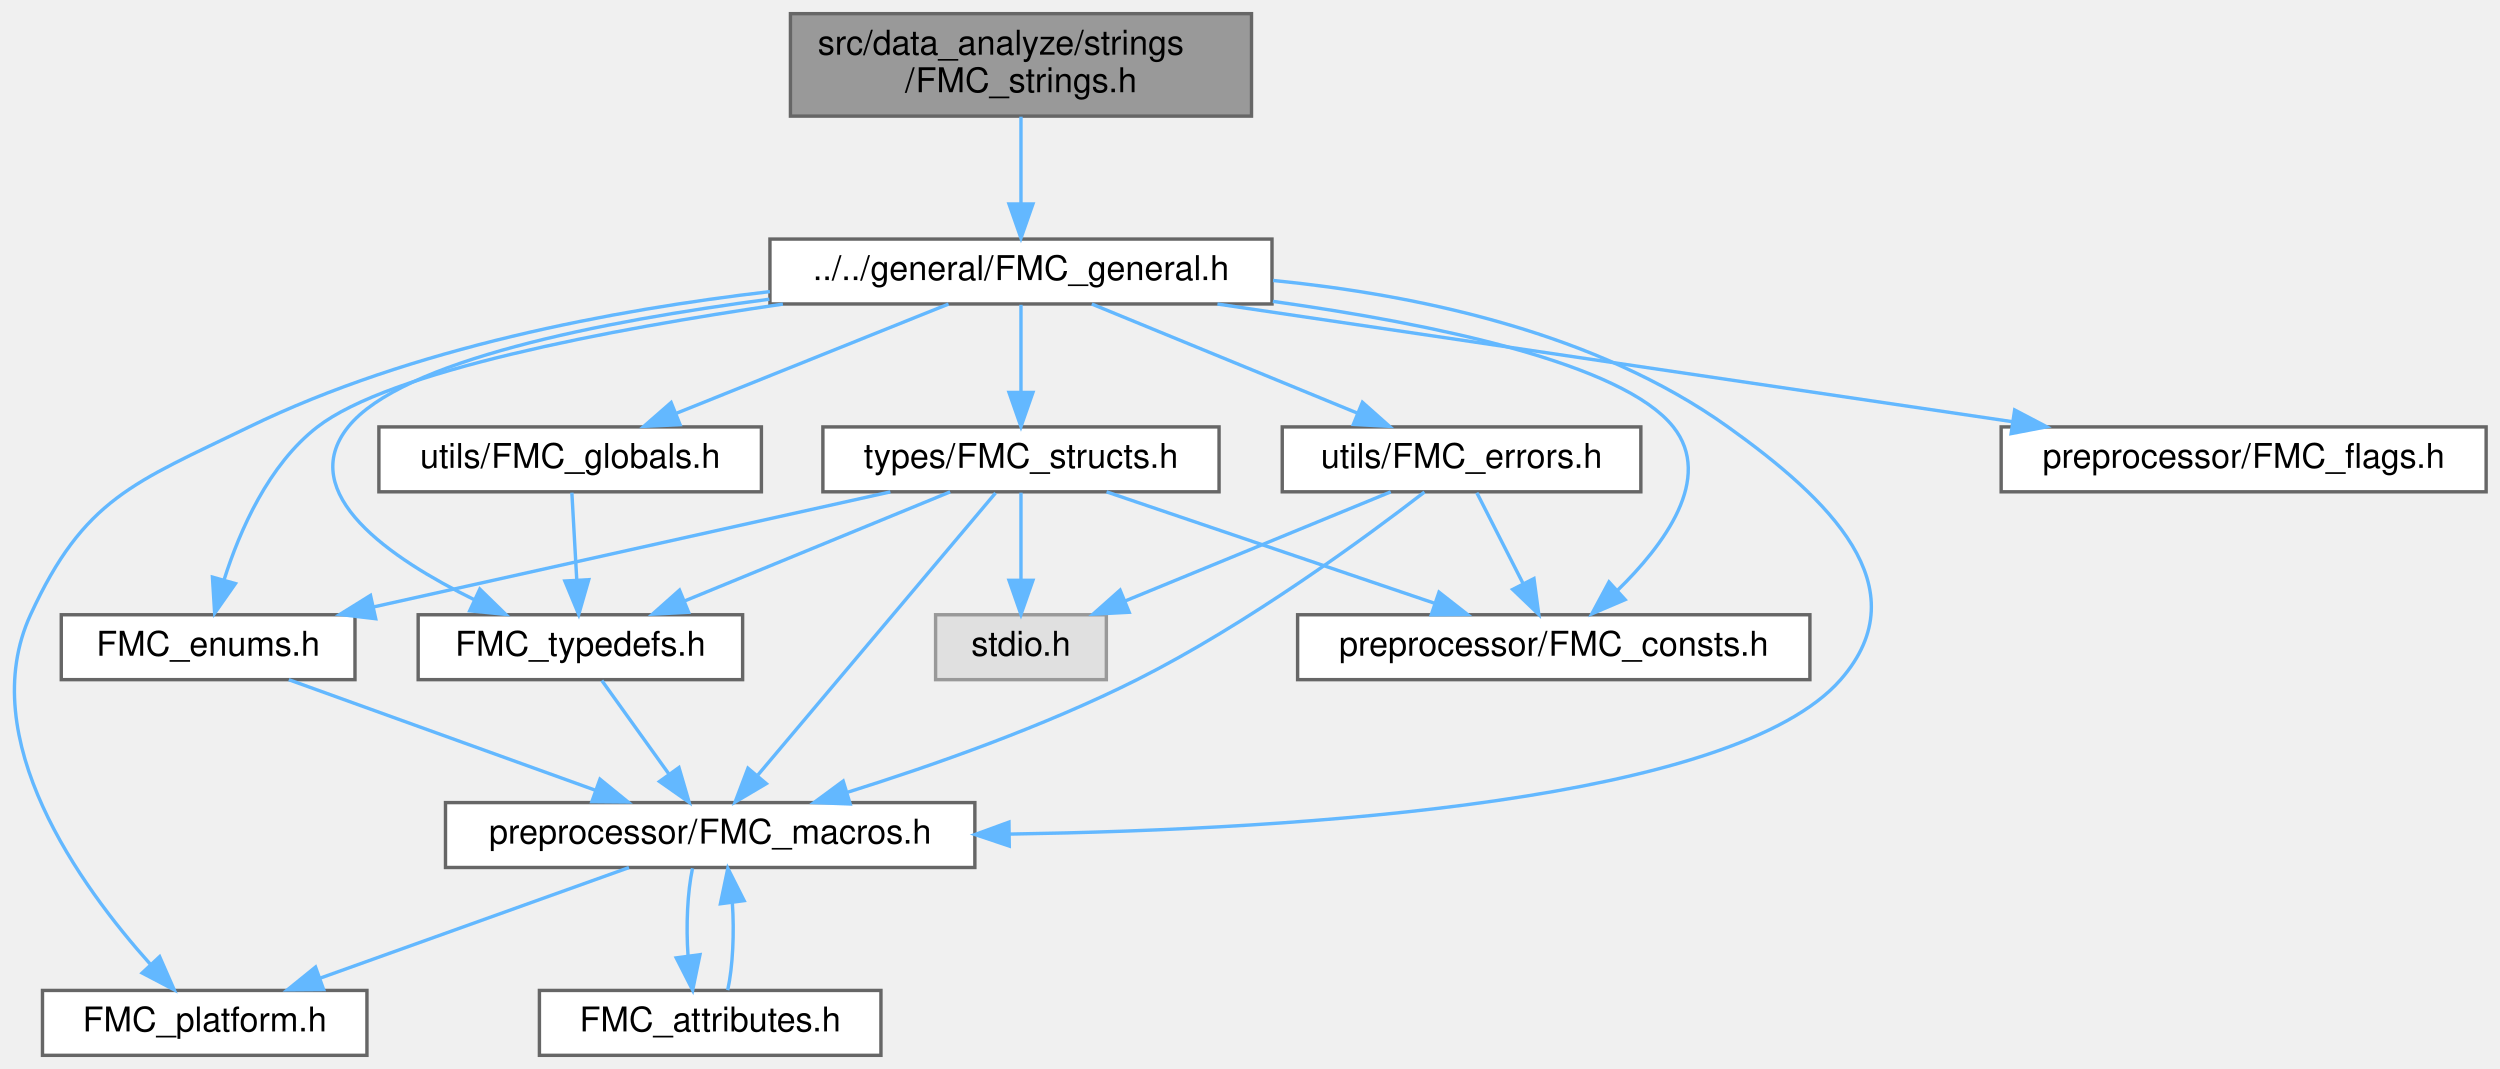
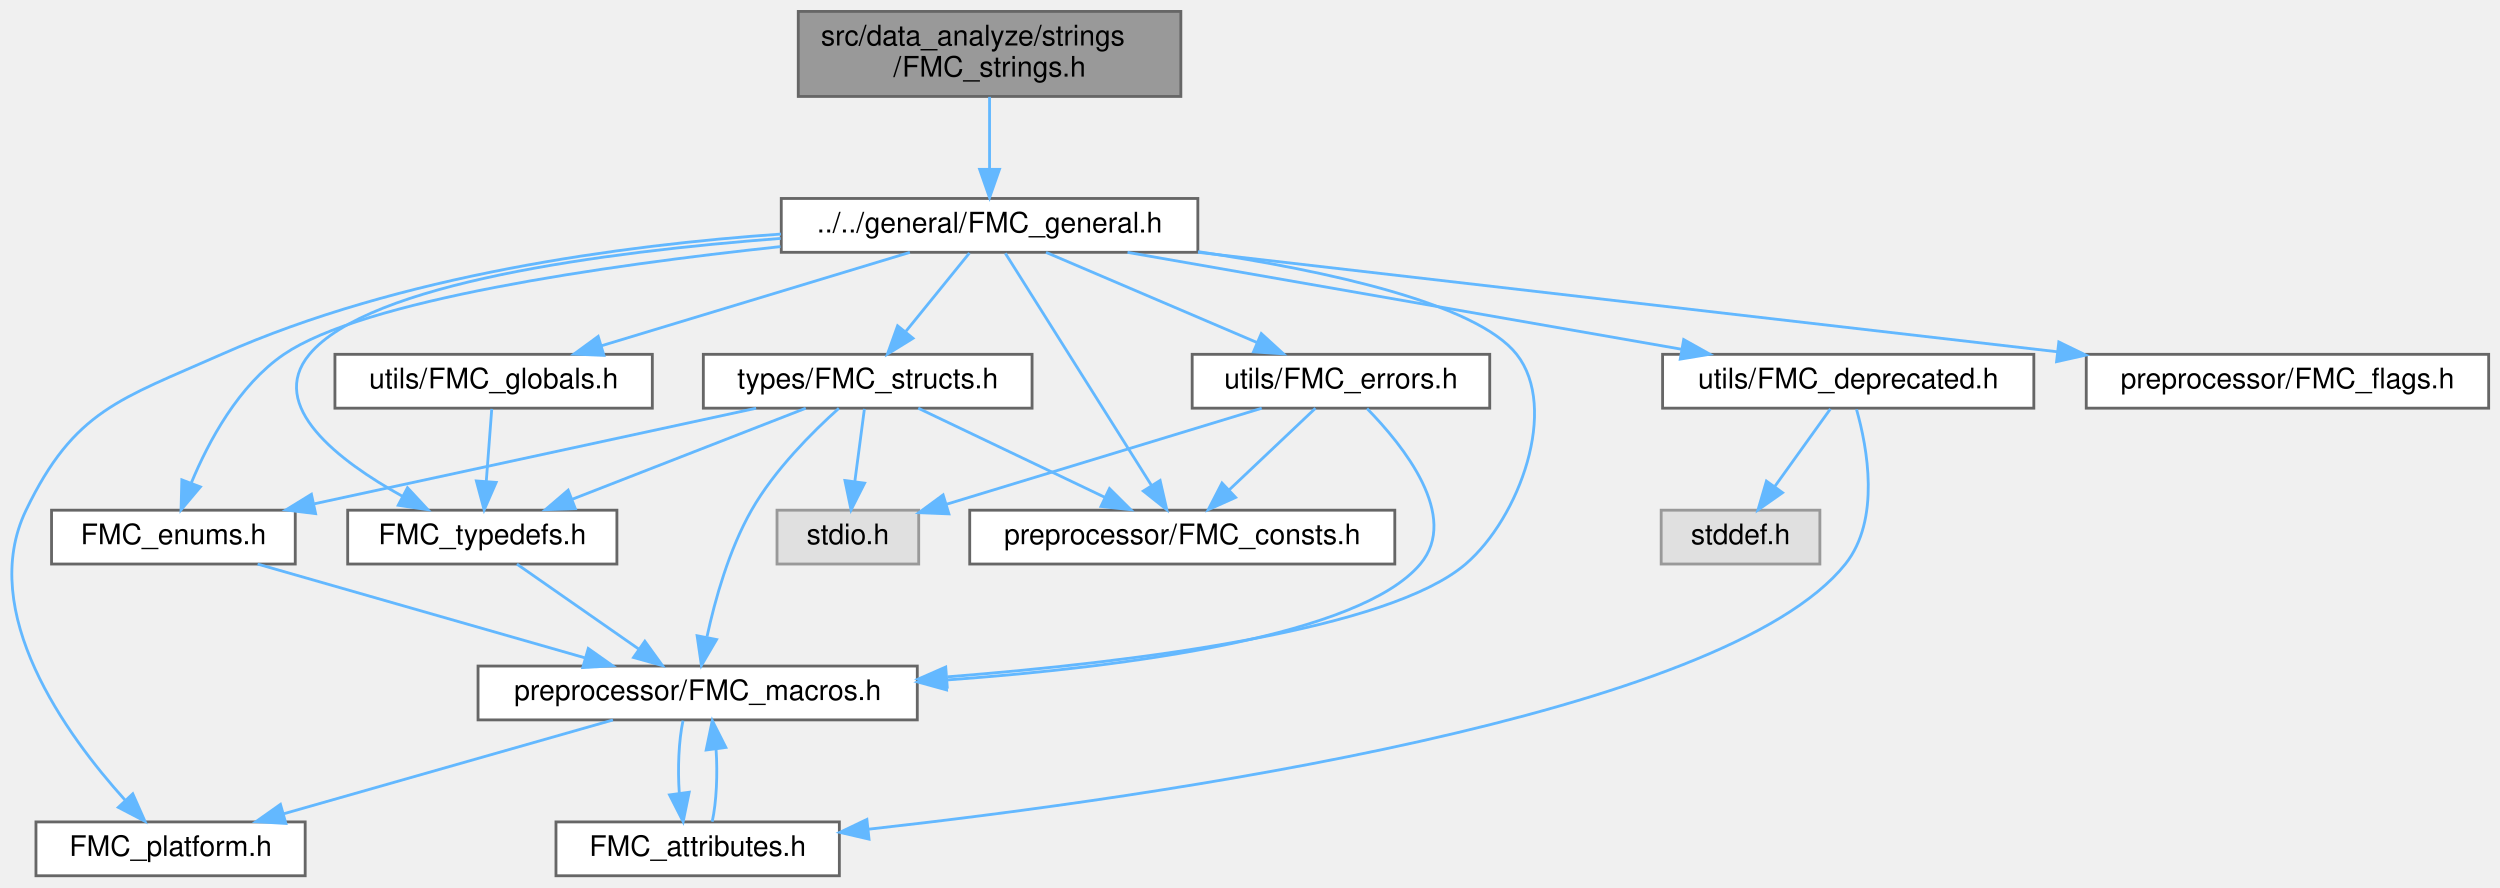
- <svg xmlns="http://www.w3.org/2000/svg" xmlns:xlink="http://www.w3.org/1999/xlink" width="732pt" height="313pt" viewBox="0.00 0.00 731.88 313.00">
+ <svg xmlns="http://www.w3.org/2000/svg" xmlns:xlink="http://www.w3.org/1999/xlink" width="882pt" height="313pt" viewBox="0.00 0.00 882.19 313.00">
  <g id="graph0" class="graph" transform="scale(1 1) rotate(0) translate(4 309)">
    <g id="node1" class="node">
      <g id="a_node1">
        <a xlink:title=" ">
-           <polygon fill="#999999" stroke="#666666" points="362.38,-305 227.38,-305 227.38,-275 362.38,-275 362.38,-305" />
-           <text text-anchor="start" x="235.38" y="-293" font-family="Helvetica,sans-Serif" font-size="10.00">src/data_analyze/strings</text>
-           <text text-anchor="middle" x="294.88" y="-282" font-family="Helvetica,sans-Serif" font-size="10.00">/FMC_strings.h</text>
+           <polygon fill="#999999" stroke="#666666" points="412.69,-305 277.69,-305 277.69,-275 412.69,-275 412.69,-305" />
+           <text text-anchor="start" x="285.69" y="-293" font-family="Helvetica,sans-Serif" font-size="10.00">src/data_analyze/strings</text>
+           <text text-anchor="middle" x="345.19" y="-282" font-family="Helvetica,sans-Serif" font-size="10.00">/FMC_strings.h</text>
        </a>
      </g>
    </g>
    <g id="node2" class="node">
      <g id="a_node2">
        <a xlink:href="../../d9/de1/FMC__general_8h.html" target="_top" xlink:title=" ">
-           <polygon fill="white" stroke="#666666" points="368.38,-239 221.38,-239 221.38,-220 368.38,-220 368.38,-239" />
-           <text text-anchor="middle" x="294.88" y="-227" font-family="Helvetica,sans-Serif" font-size="10.00">../../general/FMC_general.h</text>
+           <polygon fill="white" stroke="#666666" points="418.69,-239 271.69,-239 271.69,-220 418.69,-220 418.69,-239" />
+           <text text-anchor="middle" x="345.19" y="-227" font-family="Helvetica,sans-Serif" font-size="10.00">../../general/FMC_general.h</text>
        </a>
      </g>
    </g>
    <g id="edge1" class="edge">
-       <path fill="none" stroke="#63b8ff" d="M294.88,-274.84C294.88,-267.21 294.88,-257.7 294.88,-249.45" />
-       <polygon fill="#63b8ff" stroke="#63b8ff" points="298.38,-249.27 294.88,-239.27 291.38,-249.27 298.38,-249.27" />
+       <path fill="none" stroke="#63b8ff" d="M345.19,-274.84C345.19,-267.21 345.19,-257.7 345.19,-249.45" />
+       <polygon fill="#63b8ff" stroke="#63b8ff" points="348.69,-249.27 345.19,-239.27 341.69,-249.27 348.69,-249.27" />
    </g>
    <g id="node3" class="node">
      <g id="a_node3">
        <a xlink:href="../../d0/d28/FMC__macros_8h.html" target="_top" xlink:title=" ">
-           <polygon fill="white" stroke="#666666" points="281.38,-74 126.38,-74 126.38,-55 281.38,-55 281.38,-74" />
-           <text text-anchor="middle" x="203.88" y="-62" font-family="Helvetica,sans-Serif" font-size="10.00">preprocessor/FMC_macros.h</text>
+           <polygon fill="white" stroke="#666666" points="319.69,-74 164.69,-74 164.69,-55 319.69,-55 319.69,-74" />
+           <text text-anchor="middle" x="242.19" y="-62" font-family="Helvetica,sans-Serif" font-size="10.00">preprocessor/FMC_macros.h</text>
        </a>
      </g>
    </g>
    <g id="edge2" class="edge">
-       <path fill="none" stroke="#63b8ff" d="M368.69,-226.88C411.06,-222.68 463.32,-211.59 501.88,-184 531.17,-163.05 558.59,-137.11 534.88,-110 503.85,-74.52 378.76,-66.16 291.58,-64.78" />
-       <polygon fill="#63b8ff" stroke="#63b8ff" points="291.45,-61.28 281.41,-64.65 291.36,-68.28 291.45,-61.28" />
+       <path fill="none" stroke="#63b8ff" d="M418.76,-220.24C464.44,-213.43 517.05,-201.92 531.19,-184 546.17,-165.01 532.2,-126.3 513.19,-110 486.2,-86.87 398.73,-75.59 330.37,-70.2" />
+       <polygon fill="#63b8ff" stroke="#63b8ff" points="330.25,-66.68 320.01,-69.41 329.72,-73.66 330.25,-66.68" />
    </g>
    <g id="node4" class="node">
      <g id="a_node4">
        <a xlink:href="../../d7/dff/FMC__platform_8h.html" target="_top" xlink:title=" ">
-           <polygon fill="white" stroke="#666666" points="103.38,-19 8.38,-19 8.38,0 103.38,0 103.38,-19" />
-           <text text-anchor="middle" x="55.88" y="-7" font-family="Helvetica,sans-Serif" font-size="10.00">FMC_platform.h</text>
+           <polygon fill="white" stroke="#666666" points="103.69,-19 8.69,-19 8.69,0 103.69,0 103.69,-19" />
+           <text text-anchor="middle" x="56.19" y="-7" font-family="Helvetica,sans-Serif" font-size="10.00">FMC_platform.h</text>
        </a>
      </g>
    </g>
    <g id="edge6" class="edge">
-       <path fill="none" stroke="#63b8ff" d="M221.37,-223.62C175.63,-218.3 116.63,-207.19 68.88,-184 35.14,-167.61 20.53,-163.08 4.88,-129 -11.77,-92.74 19.44,-49.57 39.97,-26.66" />
-       <polygon fill="#63b8ff" stroke="#63b8ff" points="42.68,-28.89 46.94,-19.19 37.56,-24.11 42.68,-28.89" />
+       <path fill="none" stroke="#63b8ff" d="M271.58,-226.44C215.38,-222.53 137.16,-211.96 74.19,-184 38.35,-168.09 22.21,-164.33 5.19,-129 -12.13,-93.06 19.35,-49.76 40.09,-26.75" />
+       <polygon fill="#63b8ff" stroke="#63b8ff" points="42.85,-28.92 47.14,-19.24 37.75,-24.13 42.85,-28.92" />
    </g>
    <g id="node6" class="node">
      <g id="a_node6">
        <a xlink:href="../../da/dd3/FMC__consts_8h.html" target="_top" xlink:title=" ">
-           <polygon fill="white" stroke="#666666" points="525.88,-129 375.88,-129 375.88,-110 525.88,-110 525.88,-129" />
-           <text text-anchor="middle" x="450.88" y="-117" font-family="Helvetica,sans-Serif" font-size="10.00">preprocessor/FMC_consts.h</text>
+           <polygon fill="white" stroke="#666666" points="488.19,-129 338.19,-129 338.19,-110 488.19,-110 488.19,-129" />
+           <text text-anchor="middle" x="413.19" y="-117" font-family="Helvetica,sans-Serif" font-size="10.00">preprocessor/FMC_consts.h</text>
        </a>
      </g>
    </g>
    <g id="edge7" class="edge">
-       <path fill="none" stroke="#63b8ff" d="M368.63,-220.76C415.92,-214.1 471.14,-202.57 485.88,-184 497.77,-169.03 483.23,-149.47 469.44,-136.04" />
-       <polygon fill="#63b8ff" stroke="#63b8ff" points="471.77,-133.43 462.03,-129.27 467.05,-138.6 471.77,-133.43" />
+       <path fill="none" stroke="#63b8ff" d="M350.75,-219.66C362.02,-201.77 387.69,-161 402.36,-137.69" />
+       <polygon fill="#63b8ff" stroke="#63b8ff" points="405.37,-139.49 407.74,-129.16 399.45,-135.76 405.37,-139.49" />
    </g>
    <g id="node7" class="node">
      <g id="a_node7">
        <a xlink:href="../../d5/de5/FMC__structs_8h.html" target="_top" xlink:title=" ">
-           <polygon fill="white" stroke="#666666" points="352.88,-184 236.88,-184 236.88,-165 352.88,-165 352.88,-184" />
-           <text text-anchor="middle" x="294.88" y="-172" font-family="Helvetica,sans-Serif" font-size="10.00">types/FMC_structs.h</text>
+           <polygon fill="white" stroke="#666666" points="360.19,-184 244.19,-184 244.19,-165 360.19,-165 360.19,-184" />
+           <text text-anchor="middle" x="302.19" y="-172" font-family="Helvetica,sans-Serif" font-size="10.00">types/FMC_structs.h</text>
        </a>
      </g>
    </g>
    <g id="edge8" class="edge">
-       <path fill="none" stroke="#63b8ff" d="M294.88,-219.75C294.88,-212.8 294.88,-202.85 294.88,-194.13" />
-       <polygon fill="#63b8ff" stroke="#63b8ff" points="298.38,-194.09 294.88,-184.09 291.38,-194.09 298.38,-194.09" />
+       <path fill="none" stroke="#63b8ff" d="M338.09,-219.75C332.01,-212.26 323.1,-201.28 315.68,-192.13" />
+       <polygon fill="#63b8ff" stroke="#63b8ff" points="318.17,-189.65 309.16,-184.09 312.74,-194.06 318.17,-189.65" />
    </g>
    <g id="node9" class="node">
      <g id="a_node9">
        <a xlink:href="../../d6/d25/FMC__enums_8h.html" target="_top" xlink:title=" ">
-           <polygon fill="white" stroke="#666666" points="99.88,-129 13.88,-129 13.88,-110 99.88,-110 99.88,-129" />
-           <text text-anchor="middle" x="56.88" y="-117" font-family="Helvetica,sans-Serif" font-size="10.00">FMC_enums.h</text>
+           <polygon fill="white" stroke="#666666" points="100.19,-129 14.19,-129 14.19,-110 100.19,-110 100.19,-129" />
+           <text text-anchor="middle" x="57.19" y="-117" font-family="Helvetica,sans-Serif" font-size="10.00">FMC_enums.h</text>
        </a>
      </g>
    </g>
    <g id="edge18" class="edge">
-       <path fill="none" stroke="#63b8ff" d="M225.17,-219.96C174.04,-212.52 110.01,-200.34 88.88,-184 74.56,-172.93 66.15,-153.71 61.57,-139.3" />
-       <polygon fill="#63b8ff" stroke="#63b8ff" points="64.87,-138.12 58.79,-129.45 58.14,-140.02 64.87,-138.12" />
+       <path fill="none" stroke="#63b8ff" d="M271.41,-222.01C208.56,-215.28 124.13,-203.05 96.19,-184 80.19,-173.09 69.57,-153.23 63.5,-138.62" />
+       <polygon fill="#63b8ff" stroke="#63b8ff" points="66.71,-137.21 59.88,-129.11 60.17,-139.7 66.71,-137.21" />
    </g>
    <g id="node10" class="node">
      <g id="a_node10">
        <a xlink:href="../../df/df8/FMC__typedefs_8h.html" target="_top" xlink:title=" ">
-           <polygon fill="white" stroke="#666666" points="213.38,-129 118.38,-129 118.38,-110 213.38,-110 213.38,-129" />
-           <text text-anchor="middle" x="165.88" y="-117" font-family="Helvetica,sans-Serif" font-size="10.00">FMC_typedefs.h</text>
+           <polygon fill="white" stroke="#666666" points="213.69,-129 118.69,-129 118.69,-110 213.69,-110 213.69,-129" />
+           <text text-anchor="middle" x="166.19" y="-117" font-family="Helvetica,sans-Serif" font-size="10.00">FMC_typedefs.h</text>
        </a>
      </g>
    </g>
    <g id="edge17" class="edge">
-       <path fill="none" stroke="#63b8ff" d="M221.2,-221.39C171.92,-214.93 113.37,-203.38 97.88,-184 82.32,-164.53 110.22,-145.47 134.84,-133.39" />
-       <polygon fill="#63b8ff" stroke="#63b8ff" points="136.43,-136.51 144.02,-129.11 133.47,-130.16 136.43,-136.51" />
+       <path fill="none" stroke="#63b8ff" d="M271.49,-224.91C208.93,-220.13 126.09,-209.13 105.19,-184 90.07,-165.82 115.49,-146.42 137.98,-133.92" />
+       <polygon fill="#63b8ff" stroke="#63b8ff" points="139.79,-136.93 147,-129.17 136.52,-130.74 139.79,-136.93" />
    </g>
    <g id="node11" class="node">
      <g id="a_node11">
        <a xlink:href="../../d2/d5e/FMC__flags_8h.html" target="_top" xlink:title=" ">
-           <polygon fill="white" stroke="#666666" points="723.88,-184 581.88,-184 581.88,-165 723.88,-165 723.88,-184" />
-           <text text-anchor="middle" x="652.88" y="-172" font-family="Helvetica,sans-Serif" font-size="10.00">preprocessor/FMC_flags.h</text>
+           <polygon fill="white" stroke="#666666" points="874.19,-184 732.19,-184 732.19,-165 874.19,-165 874.19,-184" />
+           <text text-anchor="middle" x="803.19" y="-172" font-family="Helvetica,sans-Serif" font-size="10.00">preprocessor/FMC_flags.h</text>
        </a>
      </g>
    </g>
    <g id="edge16" class="edge">
-       <path fill="none" stroke="#63b8ff" d="M352.4,-219.98C415.85,-210.59 517.86,-195.49 585.13,-185.53" />
-       <polygon fill="#63b8ff" stroke="#63b8ff" points="585.83,-188.96 595.21,-184.04 584.8,-182.04 585.83,-188.96" />
+       <path fill="none" stroke="#63b8ff" d="M418.77,-219.98C501.72,-210.39 636.16,-194.83 722.08,-184.89" />
+       <polygon fill="#63b8ff" stroke="#63b8ff" points="722.51,-188.36 732.05,-183.73 721.71,-181.41 722.51,-188.36" />
    </g>
    <g id="node12" class="node">
      <g id="a_node12">
        <a xlink:href="../../dd/ddf/FMC__errors_8h.html" target="_top" xlink:title=" ">
-           <polygon fill="white" stroke="#666666" points="476.38,-184 371.38,-184 371.38,-165 476.38,-165 476.38,-184" />
-           <text text-anchor="middle" x="423.88" y="-172" font-family="Helvetica,sans-Serif" font-size="10.00">utils/FMC_errors.h</text>
+           <polygon fill="white" stroke="#666666" points="521.69,-184 416.69,-184 416.69,-165 521.69,-165 521.69,-184" />
+           <text text-anchor="middle" x="469.19" y="-172" font-family="Helvetica,sans-Serif" font-size="10.00">utils/FMC_errors.h</text>
        </a>
      </g>
    </g>
    <g id="edge19" class="edge">
-       <path fill="none" stroke="#63b8ff" d="M315.61,-219.98C336.64,-211.34 369.43,-197.87 393.42,-188.02" />
-       <polygon fill="#63b8ff" stroke="#63b8ff" points="394.86,-191.21 402.78,-184.17 392.2,-184.73 394.86,-191.21" />
+       <path fill="none" stroke="#63b8ff" d="M365.11,-219.98C385.24,-211.38 416.57,-197.99 439.6,-188.15" />
+       <polygon fill="#63b8ff" stroke="#63b8ff" points="441.08,-191.32 448.9,-184.17 438.33,-184.88 441.08,-191.32" />
    </g>
    <g id="node13" class="node">
      <g id="a_node13">
        <a xlink:href="../../de/d86/FMC__globals_8h.html" target="_top" xlink:title=" ">
-           <polygon fill="white" stroke="#666666" points="218.88,-184 106.88,-184 106.88,-165 218.88,-165 218.88,-184" />
-           <text text-anchor="middle" x="162.88" y="-172" font-family="Helvetica,sans-Serif" font-size="10.00">utils/FMC_globals.h</text>
+           <polygon fill="white" stroke="#666666" points="226.19,-184 114.19,-184 114.19,-165 226.19,-165 226.19,-184" />
+           <text text-anchor="middle" x="170.19" y="-172" font-family="Helvetica,sans-Serif" font-size="10.00">utils/FMC_globals.h</text>
        </a>
      </g>
    </g>
    <g id="edge23" class="edge">
-       <path fill="none" stroke="#63b8ff" d="M273.67,-219.98C252.15,-211.34 218.6,-197.87 194.05,-188.02" />
-       <polygon fill="#63b8ff" stroke="#63b8ff" points="195.06,-184.65 184.47,-184.17 192.45,-191.14 195.06,-184.65" />
+       <path fill="none" stroke="#63b8ff" d="M317.07,-219.98C287.56,-211.05 241,-196.94 208.22,-187.02" />
+       <polygon fill="#63b8ff" stroke="#63b8ff" points="209.11,-183.63 198.53,-184.08 207.08,-190.33 209.11,-183.63" />
+     </g>
+     <g id="node14" class="node">
+       <g id="a_node14">
+         <a xlink:href="../../d4/d06/FMC__deprecated_8h.html" target="_top" xlink:title=" ">
+           <polygon fill="white" stroke="#666666" points="713.69,-184 582.69,-184 582.69,-165 713.69,-165 713.69,-184" />
+           <text text-anchor="middle" x="648.19" y="-172" font-family="Helvetica,sans-Serif" font-size="10.00">utils/FMC_deprecated.h</text>
+         </a>
+       </g>
+     </g>
+     <g id="edge25" class="edge">
+       <path fill="none" stroke="#63b8ff" d="M393.87,-219.98C447.13,-210.67 532.49,-195.74 589.44,-185.78" />
+       <polygon fill="#63b8ff" stroke="#63b8ff" points="590.13,-189.21 599.38,-184.04 588.92,-182.31 590.13,-189.21" />
    </g>
    <g id="edge3" class="edge">
-       <path fill="none" stroke="#63b8ff" d="M180.1,-54.98C155.65,-46.23 117.34,-32.51 89.73,-22.62" />
-       <polygon fill="#63b8ff" stroke="#63b8ff" points="90.69,-19.25 80.09,-19.17 88.33,-25.84 90.69,-19.25" />
+       <path fill="none" stroke="#63b8ff" d="M212.3,-54.98C180.81,-46.01 131.02,-31.82 96.16,-21.89" />
+       <polygon fill="#63b8ff" stroke="#63b8ff" points="96.88,-18.46 86.31,-19.08 94.96,-25.19 96.88,-18.46" />
    </g>
    <g id="node5" class="node">
      <g id="a_node5">
        <a xlink:href="../../d1/d2e/FMC__attributes_8h.html" target="_top" xlink:title=" ">
-           <polygon fill="white" stroke="#666666" points="253.88,-19 153.88,-19 153.88,0 253.88,0 253.88,-19" />
-           <text text-anchor="middle" x="203.88" y="-7" font-family="Helvetica,sans-Serif" font-size="10.00">FMC_attributes.h</text>
+           <polygon fill="white" stroke="#666666" points="292.19,-19 192.19,-19 192.19,0 292.19,0 292.19,-19" />
+           <text text-anchor="middle" x="242.19" y="-7" font-family="Helvetica,sans-Serif" font-size="10.00">FMC_attributes.h</text>
        </a>
      </g>
    </g>
    <g id="edge4" class="edge">
-       <path fill="none" stroke="#63b8ff" d="M198.71,-54.75C197.22,-47.8 196.78,-37.85 197.4,-29.13" />
-       <polygon fill="#63b8ff" stroke="#63b8ff" points="200.89,-29.47 198.75,-19.09 193.95,-28.53 200.89,-29.47" />
+       <path fill="none" stroke="#63b8ff" d="M237.02,-54.75C235.53,-47.8 235.09,-37.85 235.71,-29.13" />
+       <polygon fill="#63b8ff" stroke="#63b8ff" points="239.2,-29.47 237.06,-19.09 232.26,-28.53 239.2,-29.47" />
    </g>
    <g id="edge5" class="edge">
-       <path fill="none" stroke="#63b8ff" d="M209.01,-19.09C210.52,-25.99 210.97,-35.93 210.37,-44.66" />
-       <polygon fill="#63b8ff" stroke="#63b8ff" points="206.88,-44.38 209.05,-54.75 213.82,-45.29 206.88,-44.38" />
+       <path fill="none" stroke="#63b8ff" d="M247.32,-19.09C248.83,-25.99 249.28,-35.93 248.68,-44.66" />
+       <polygon fill="#63b8ff" stroke="#63b8ff" points="245.19,-44.38 247.35,-54.75 252.13,-45.29 245.19,-44.38" />
    </g>
    <g id="edge11" class="edge">
-       <path fill="none" stroke="#63b8ff" d="M287.43,-164.66C272.23,-146.61 237.4,-105.28 217.85,-82.08" />
-       <polygon fill="#63b8ff" stroke="#63b8ff" points="220.3,-79.55 211.18,-74.16 214.94,-84.06 220.3,-79.55" />
+       <path fill="none" stroke="#63b8ff" d="M292.02,-164.95C282.75,-156.65 269.3,-143.24 261.19,-129 253.26,-115.08 248.34,-97.52 245.49,-84.4" />
+       <polygon fill="#63b8ff" stroke="#63b8ff" points="248.86,-83.35 243.51,-74.21 241.99,-84.69 248.86,-83.35" />
    </g>
    <g id="edge10" class="edge">
-       <path fill="none" stroke="#63b8ff" d="M319.94,-164.98C345.91,-156.16 386.69,-142.31 415.84,-132.41" />
-       <polygon fill="#63b8ff" stroke="#63b8ff" points="417.28,-135.61 425.62,-129.08 415.02,-128.99 417.28,-135.61" />
+       <path fill="none" stroke="#63b8ff" d="M320.02,-164.98C337.8,-156.5 365.33,-143.35 385.87,-133.54" />
+       <polygon fill="#63b8ff" stroke="#63b8ff" points="387.51,-136.64 395.03,-129.17 384.5,-130.32 387.51,-136.64" />
    </g>
    <g id="node8" class="node">
      <g id="a_node8">
        <a xlink:title=" ">
-           <polygon fill="#e0e0e0" stroke="#999999" points="319.88,-129 269.88,-129 269.88,-110 319.88,-110 319.88,-129" />
-           <text text-anchor="middle" x="294.88" y="-117" font-family="Helvetica,sans-Serif" font-size="10.00">stdio.h</text>
+           <polygon fill="#e0e0e0" stroke="#999999" points="320.19,-129 270.19,-129 270.19,-110 320.19,-110 320.19,-129" />
+           <text text-anchor="middle" x="295.19" y="-117" font-family="Helvetica,sans-Serif" font-size="10.00">stdio.h</text>
        </a>
      </g>
    </g>
    <g id="edge9" class="edge">
-       <path fill="none" stroke="#63b8ff" d="M294.88,-164.75C294.88,-157.8 294.88,-147.85 294.88,-139.13" />
-       <polygon fill="#63b8ff" stroke="#63b8ff" points="298.38,-139.09 294.88,-129.09 291.38,-139.09 298.38,-139.09" />
+       <path fill="none" stroke="#63b8ff" d="M301.03,-164.75C300.11,-157.8 298.8,-147.85 297.65,-139.13" />
+       <polygon fill="#63b8ff" stroke="#63b8ff" points="301.1,-138.54 296.32,-129.09 294.16,-139.46 301.1,-138.54" />
    </g>
    <g id="edge12" class="edge">
-       <path fill="none" stroke="#63b8ff" d="M256.64,-164.98C215.47,-155.82 149.89,-141.21 105.18,-131.26" />
-       <polygon fill="#63b8ff" stroke="#63b8ff" points="105.94,-127.84 95.42,-129.08 104.42,-134.67 105.94,-127.84" />
+       <path fill="none" stroke="#63b8ff" d="M262.82,-164.98C220.45,-155.82 152.93,-141.21 106.91,-131.26" />
+       <polygon fill="#63b8ff" stroke="#63b8ff" points="107.37,-127.78 96.86,-129.08 105.89,-134.62 107.37,-127.78" />
    </g>
    <g id="edge14" class="edge">
-       <path fill="none" stroke="#63b8ff" d="M274.15,-164.98C253.12,-156.34 220.33,-142.87 196.34,-133.02" />
-       <polygon fill="#63b8ff" stroke="#63b8ff" points="197.56,-129.73 186.98,-129.17 194.9,-136.21 197.56,-129.73" />
+       <path fill="none" stroke="#63b8ff" d="M280.34,-164.98C258.06,-156.3 223.29,-142.75 197.97,-132.88" />
+       <polygon fill="#63b8ff" stroke="#63b8ff" points="199.02,-129.54 188.44,-129.17 196.48,-136.06 199.02,-129.54" />
    </g>
    <g id="edge13" class="edge">
-       <path fill="none" stroke="#63b8ff" d="M80.5,-109.98C104.78,-101.23 142.83,-87.51 170.25,-77.62" />
-       <polygon fill="#63b8ff" stroke="#63b8ff" points="171.61,-80.85 179.83,-74.17 169.24,-74.27 171.61,-80.85" />
+       <path fill="none" stroke="#63b8ff" d="M86.91,-109.98C118.24,-101.01 167.76,-86.82 202.43,-76.89" />
+       <polygon fill="#63b8ff" stroke="#63b8ff" points="203.58,-80.2 212.23,-74.08 201.65,-73.47 203.58,-80.2" />
    </g>
    <g id="edge15" class="edge">
-       <path fill="none" stroke="#63b8ff" d="M172.15,-109.75C177.47,-102.34 185.24,-91.5 191.76,-82.41" />
-       <polygon fill="#63b8ff" stroke="#63b8ff" points="194.74,-84.26 197.72,-74.09 189.05,-80.18 194.74,-84.26" />
+       <path fill="none" stroke="#63b8ff" d="M178.4,-109.98C189.96,-101.92 207.56,-89.65 221.35,-80.03" />
+       <polygon fill="#63b8ff" stroke="#63b8ff" points="223.55,-82.76 229.76,-74.17 219.55,-77.02 223.55,-82.76" />
    </g>
    <g id="edge22" class="edge">
-       <path fill="none" stroke="#63b8ff" d="M413.02,-164.93C395.93,-151.74 361.32,-126.3 328.88,-110 301.65,-96.32 269.19,-84.9 244.17,-77.05" />
-       <polygon fill="#63b8ff" stroke="#63b8ff" points="244.87,-73.6 234.29,-74.01 242.82,-80.3 244.87,-73.6" />
+       <path fill="none" stroke="#63b8ff" d="M478.39,-164.86C491.19,-151.8 511.3,-126.79 497.19,-110 475.95,-84.73 395.13,-73.81 330.09,-69.09" />
+       <polygon fill="#63b8ff" stroke="#63b8ff" points="330.02,-65.58 319.8,-68.39 329.54,-72.56 330.02,-65.58" />
    </g>
    <g id="edge21" class="edge">
-       <path fill="none" stroke="#63b8ff" d="M428.34,-164.75C431.99,-157.57 437.29,-147.18 441.83,-138.27" />
-       <polygon fill="#63b8ff" stroke="#63b8ff" points="445.08,-139.59 446.5,-129.09 438.85,-136.41 445.08,-139.59" />
+       <path fill="none" stroke="#63b8ff" d="M460.19,-164.98C451.99,-157.23 439.68,-145.58 429.72,-136.14" />
+       <polygon fill="#63b8ff" stroke="#63b8ff" points="432.02,-133.5 422.35,-129.17 427.21,-138.59 432.02,-133.5" />
    </g>
    <g id="edge20" class="edge">
-       <path fill="none" stroke="#63b8ff" d="M403.15,-164.98C382.12,-156.34 349.33,-142.87 325.34,-133.02" />
-       <polygon fill="#63b8ff" stroke="#63b8ff" points="326.56,-129.73 315.98,-129.17 323.9,-136.21 326.56,-129.73" />
+       <path fill="none" stroke="#63b8ff" d="M441.23,-164.98C410.94,-155.76 362.55,-141.02 329.86,-131.06" />
+       <polygon fill="#63b8ff" stroke="#63b8ff" points="330.84,-127.7 320.25,-128.13 328.8,-134.4 330.84,-127.7" />
    </g>
    <g id="edge24" class="edge">
-       <path fill="none" stroke="#63b8ff" d="M163.38,-164.75C163.77,-157.8 164.33,-147.85 164.82,-139.13" />
-       <polygon fill="#63b8ff" stroke="#63b8ff" points="168.32,-139.27 165.39,-129.09 161.33,-138.88 168.32,-139.27" />
+       <path fill="none" stroke="#63b8ff" d="M169.53,-164.75C169,-157.8 168.25,-147.85 167.59,-139.13" />
+       <polygon fill="#63b8ff" stroke="#63b8ff" points="171.08,-138.8 166.84,-129.09 164.1,-139.32 171.08,-138.8" />
+     </g>
+     <g id="edge26" class="edge">
+       <path fill="none" stroke="#63b8ff" d="M651.12,-164.58C654.92,-151.17 659.69,-125.69 647.19,-110 604.6,-56.56 404.61,-27.83 302.51,-16.43" />
+       <polygon fill="#63b8ff" stroke="#63b8ff" points="302.66,-12.92 292.34,-15.31 301.9,-19.88 302.66,-12.92" />
+     </g>
+     <g id="node15" class="node">
+       <g id="a_node15">
+         <a xlink:title=" ">
+           <polygon fill="#e0e0e0" stroke="#999999" points="638.19,-129 582.19,-129 582.19,-110 638.19,-110 638.19,-129" />
+           <text text-anchor="middle" x="610.19" y="-117" font-family="Helvetica,sans-Serif" font-size="10.00">stddef.h</text>
+         </a>
+       </g>
+     </g>
+     <g id="edge27" class="edge">
+       <path fill="none" stroke="#63b8ff" d="M641.91,-164.75C636.6,-157.34 628.83,-146.5 622.31,-137.41" />
+       <polygon fill="#63b8ff" stroke="#63b8ff" points="625.02,-135.18 616.35,-129.09 619.33,-139.26 625.02,-135.18" />
    </g>
  </g>
</svg>
